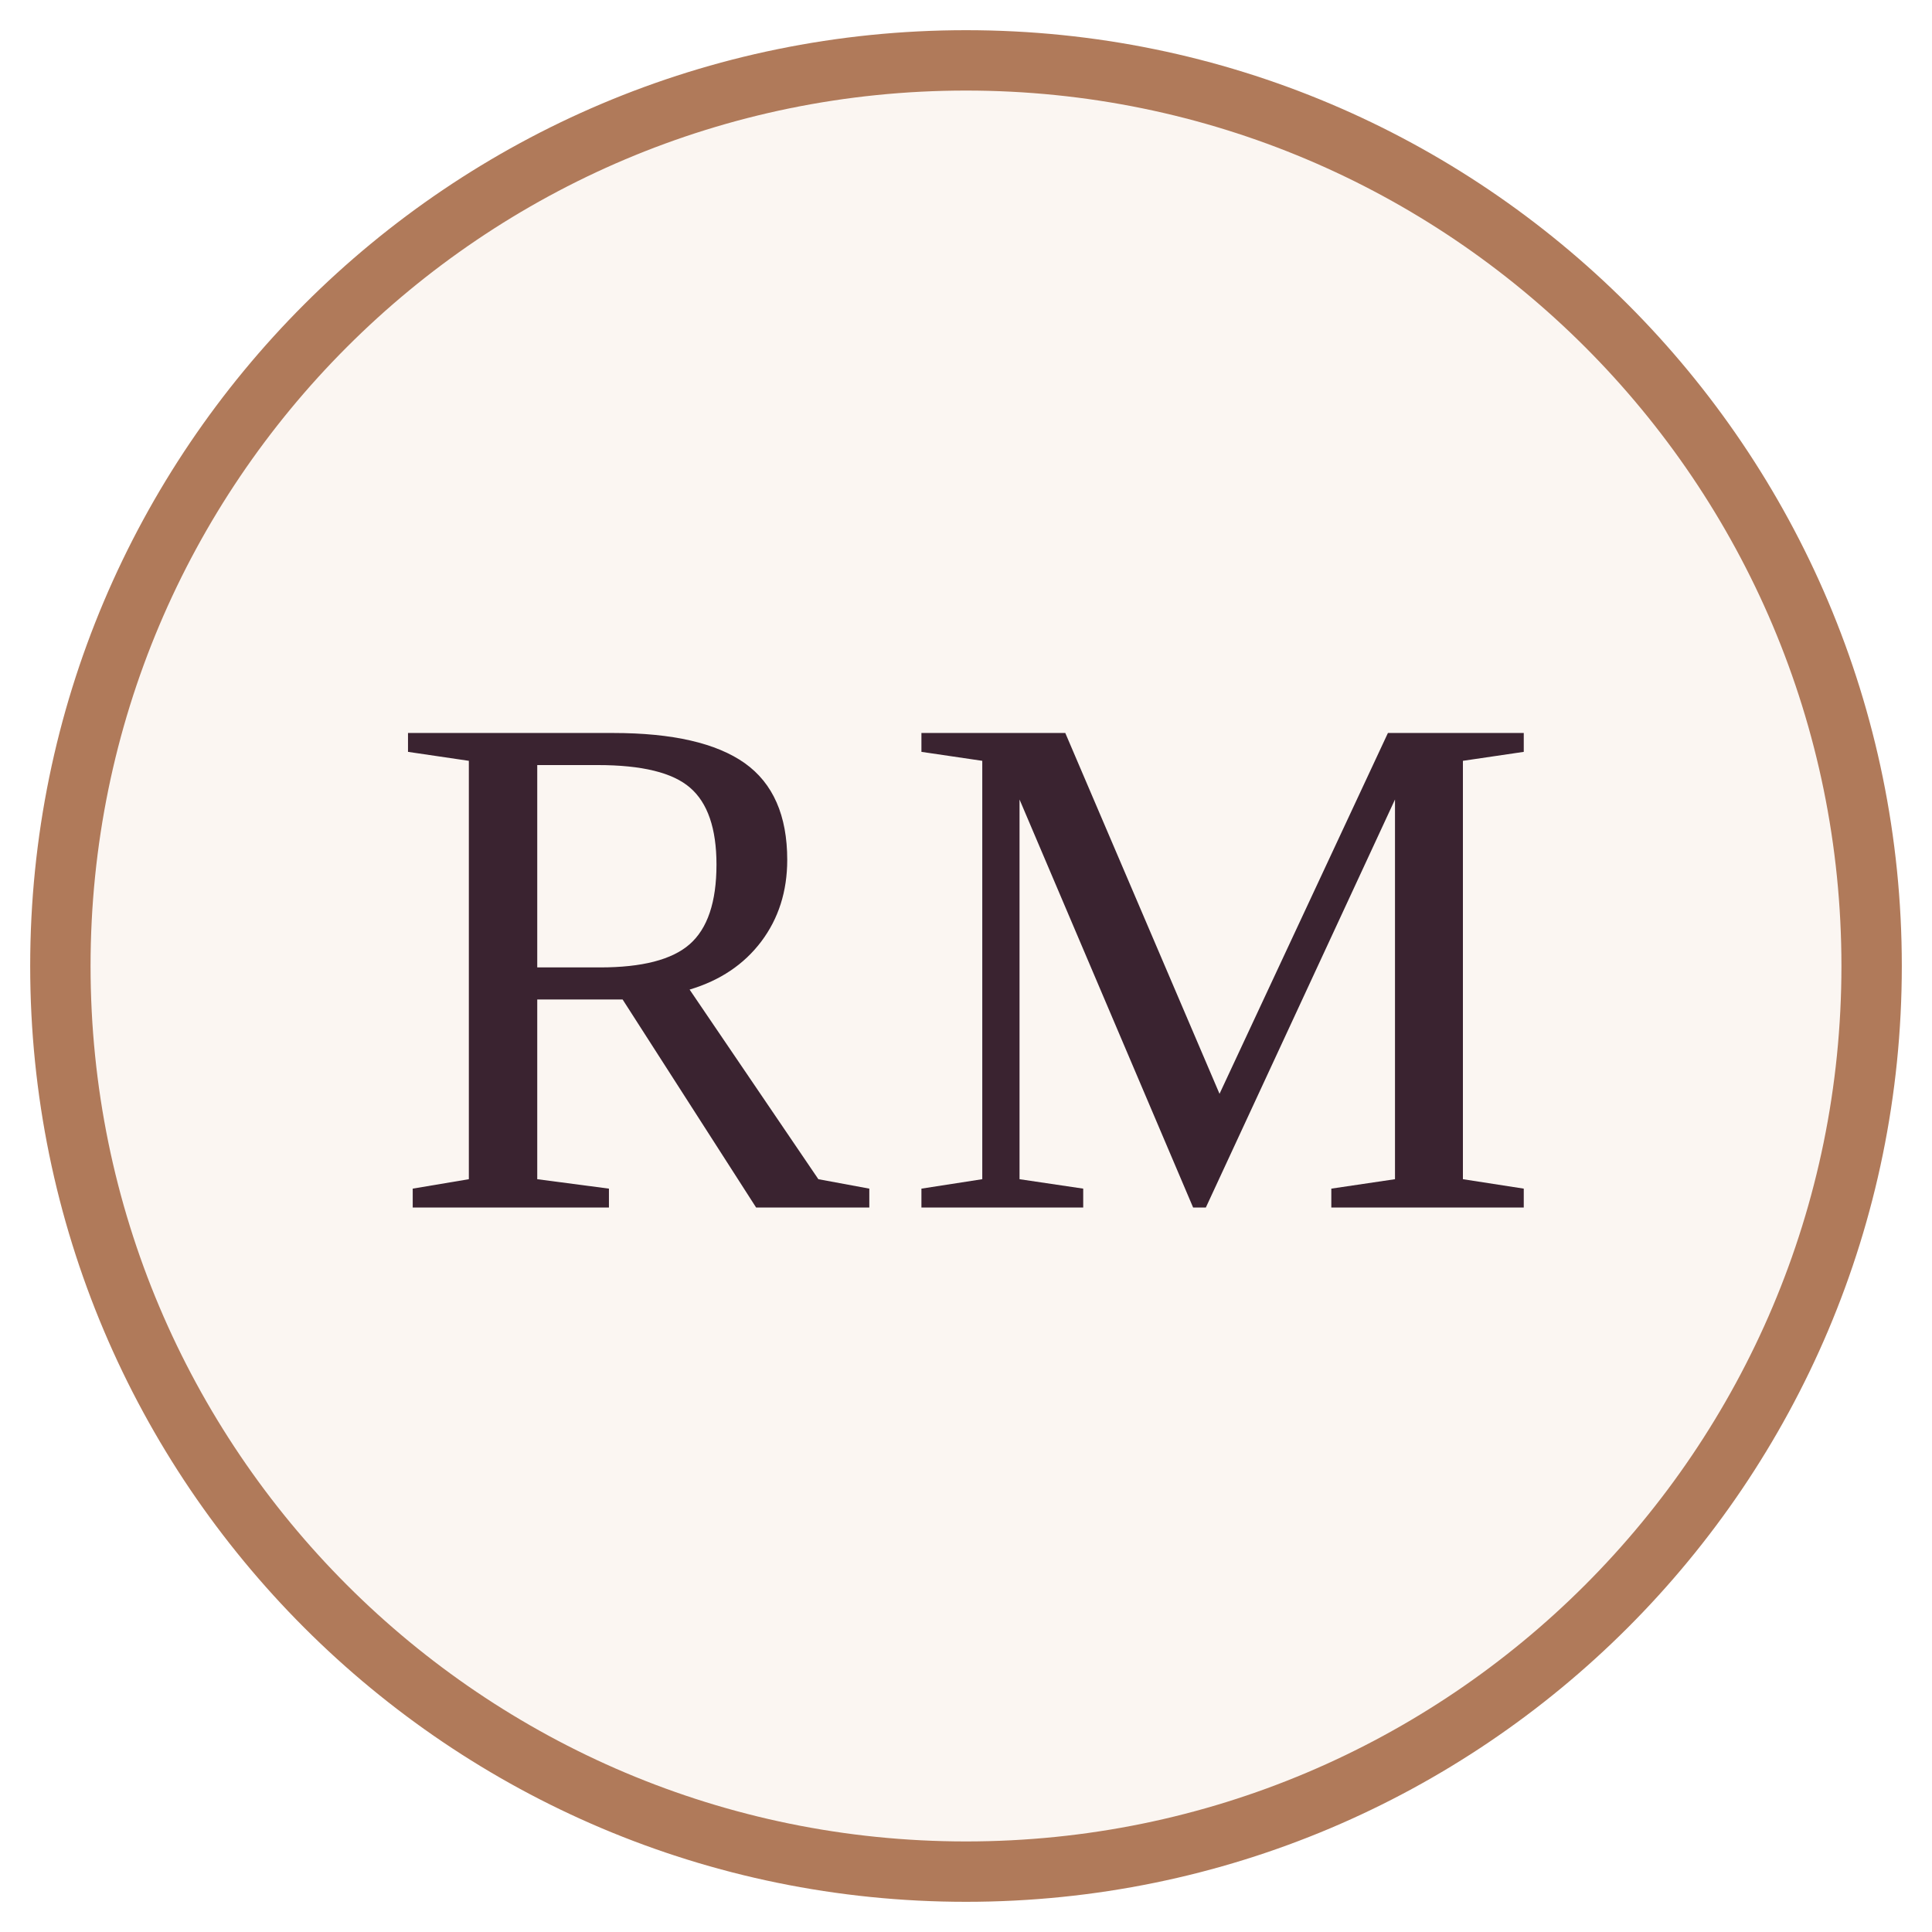
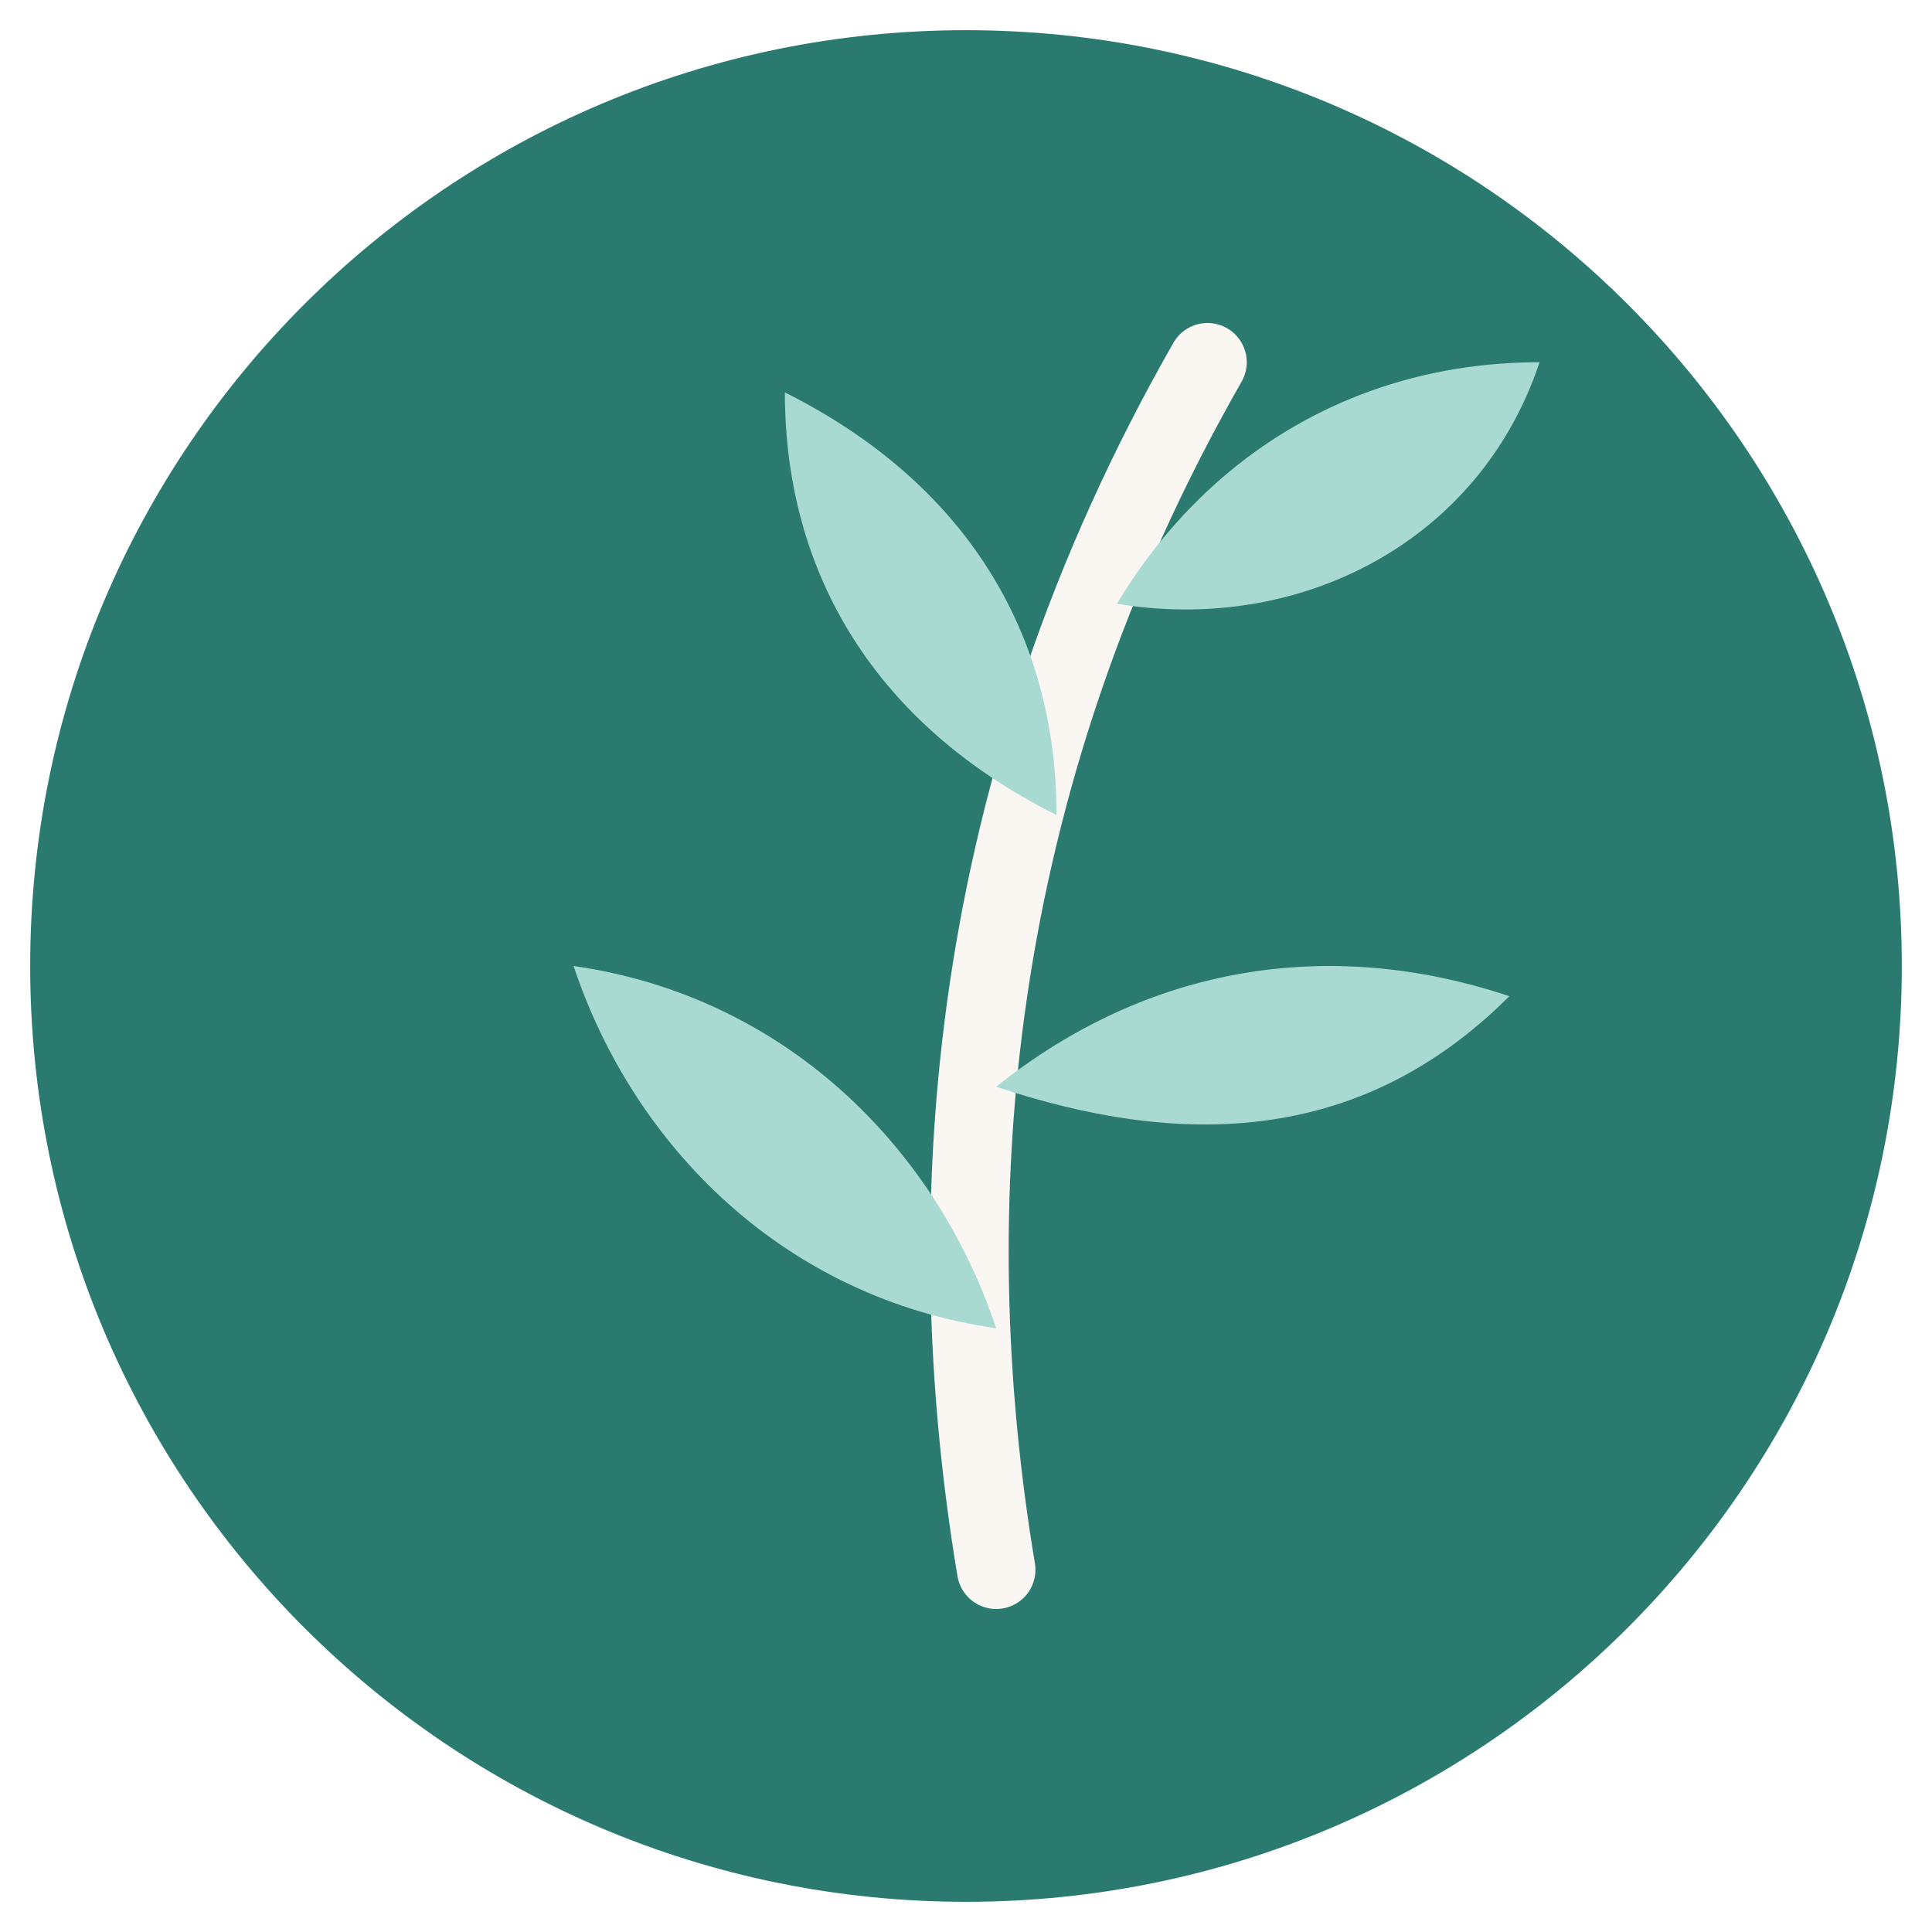
<svg xmlns="http://www.w3.org/2000/svg" viewBox="0 0 64 64">
-   <circle cx="32" cy="32" r="30" fill="#FBF6F2" stroke="#B07A5A" stroke-width="2" />
-   <text x="32" y="40" text-anchor="middle" font-family="Georgia, 'Times New Roman', serif" font-size="24" fill="#3A2330" letter-spacing="1">RM</text>
+   <circle cx="32" cy="32" r="31" fill="#2A7A70" />
+   <path d="M33 52C31 40 32 26 40 12" fill="none" stroke="#FAF7F2" stroke-width="2.6" stroke-linecap="round" />
+   <g fill="#A8DAD1">
+     <path d="M33 44c-7-1-12-6-14-12 7 1 12 6 14 12Z" />
+     <path d="M33 36c5-4 11-5 17-3-5 5-11 5-17 3Z" />
+     <path d="M35 27c-6-3-9-8-9-14 6 3 9 8 9 14Z" />
+     <path d="M37 20c3-5 8-8 14-8-2 6-8 9-14 8Z" />
+   </g>
</svg>
